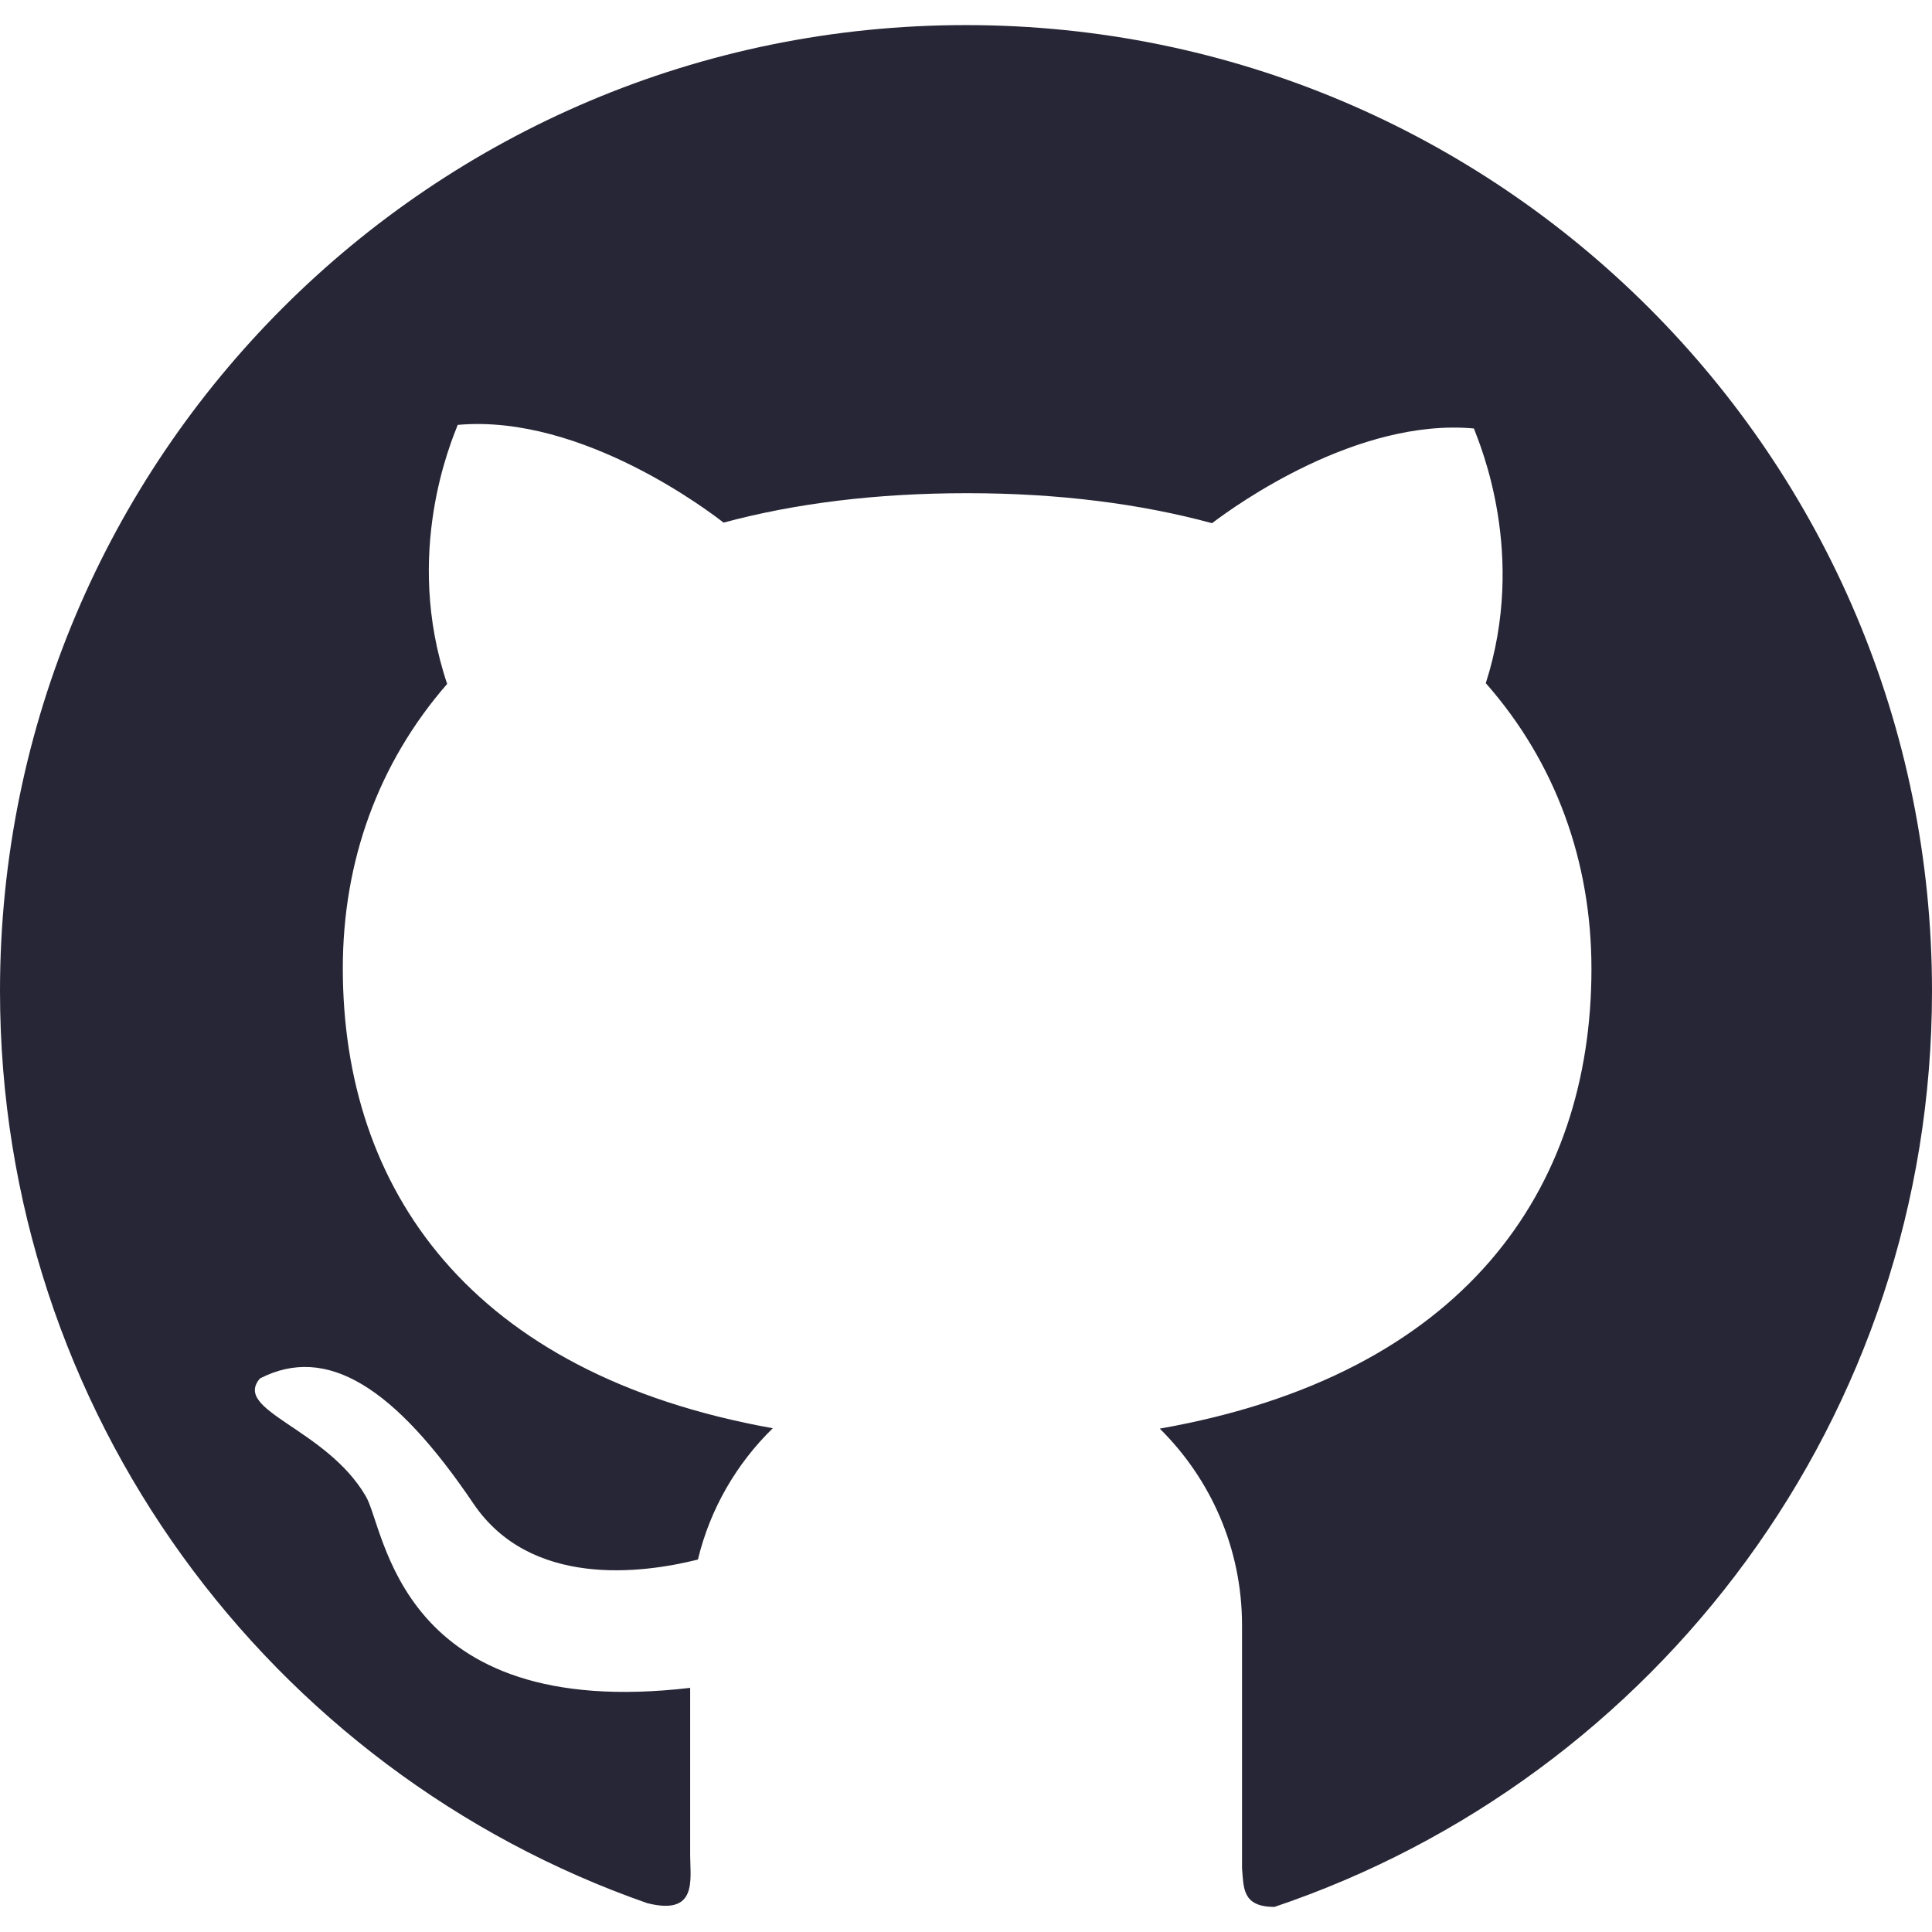
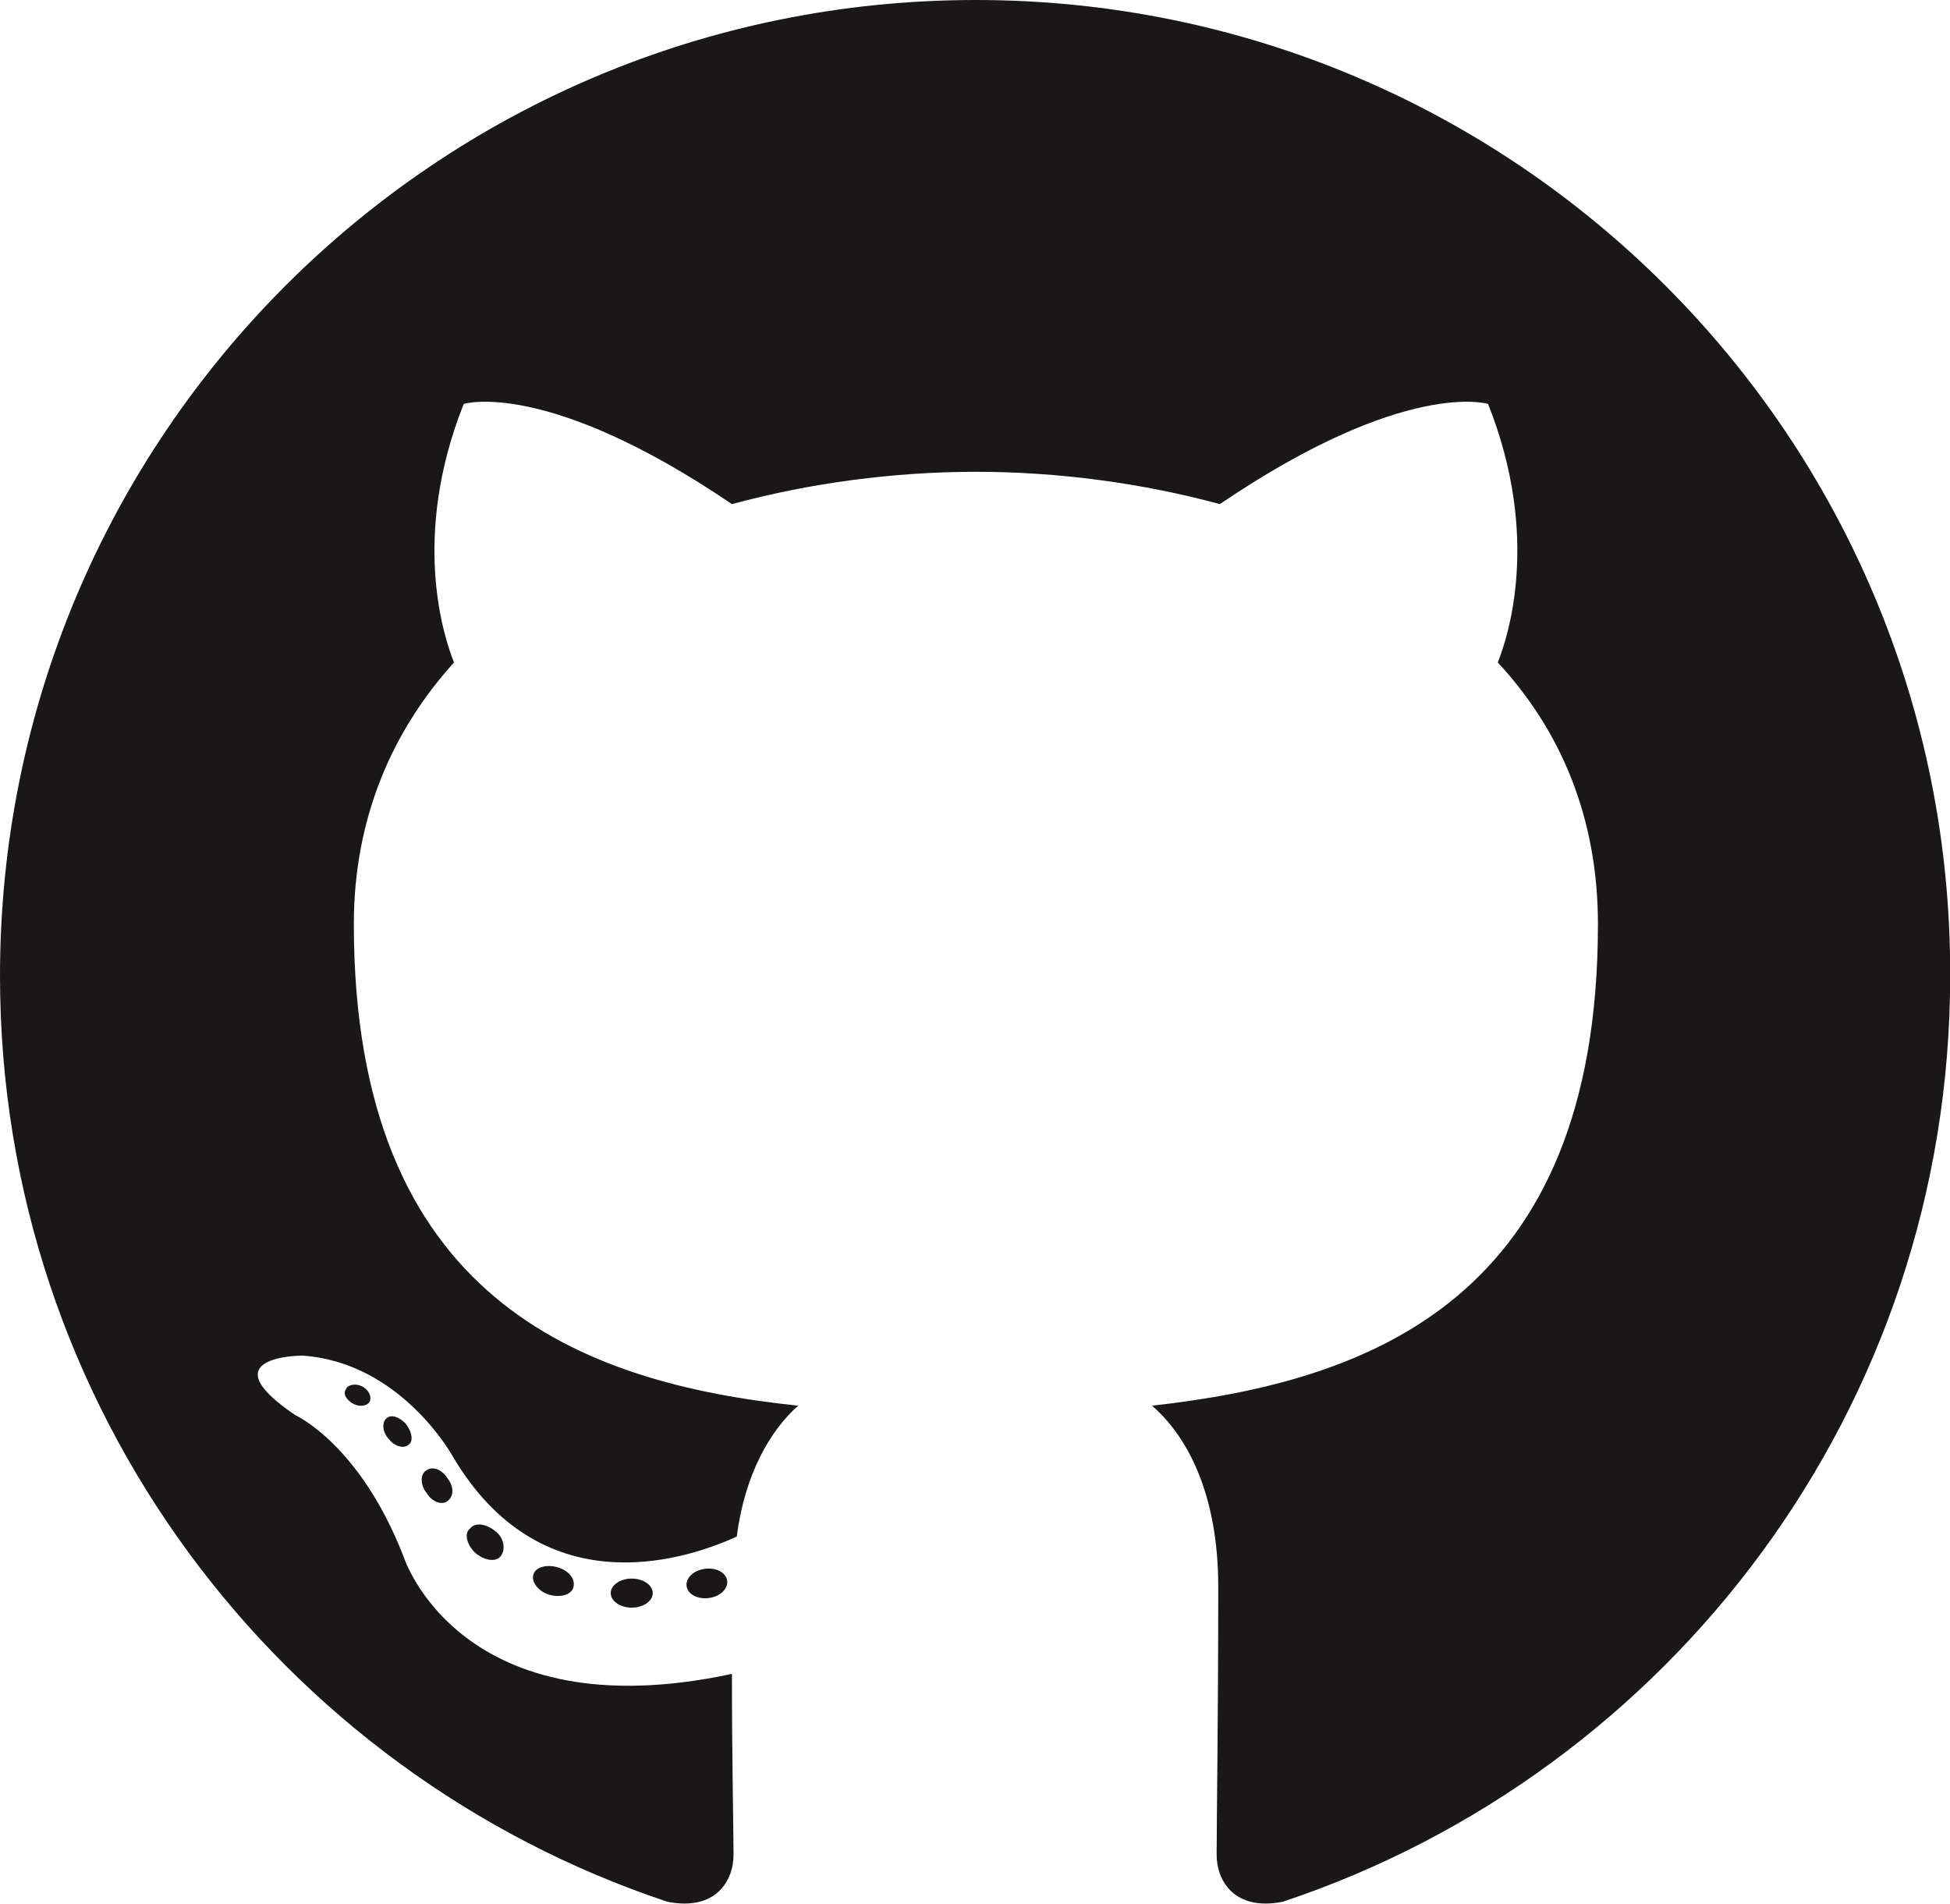
- <svg xmlns="http://www.w3.org/2000/svg" fill="#000000" width="24px" height="24px" viewBox="0 0 1024 1024" version="1.1">
-   <path class="svgpath" data-index="path_0" fill="#272636" d="M0 525.2c0 223.6 143.3 413.7 343 483.5 26.9 6.8 22.8-12.4 22.8-25.4l0-88.7c-155.3 18.2-161.5-84.6-172-101.7-21.1-36-70.8-45.2-56-62.3 35.4-18.2 71.4 4.6 113.1 66.3 30.2 44.7 89.1 37.2 119 29.7 6.5-26.9 20.5-50.9 39.7-69.6C248.8 728.2 181.7 630 181.7 513.2c0-56.6 18.7-108.7 55.3-150.7-23.3-69.3 2.2-128.5 5.6-137.3 66.5-6 135.5 47.6 140.9 51.8 37.8-10.2 80.9-15.6 129.1-15.6 48.5 0 91.8 5.6 129.8 15.9 12.9-9.8 77-55.8 138.8-50.2 3.3 8.8 28.2 66.7 6.3 135 37.1 42.1 56 94.6 56 151.4 0 117-67.5 215.3-228.8 243.7 26.9 26.6 43.6 63.4 43.6 104.2l0 128.8c0.9 10.3 0 20.5 17.2 20.5C878.1 942.4 1024 750.9 1024 525.3c0-282.9-229.3-512-512-512C229.1 13.2 0 242.3 0 525.2L0 525.2z" />
+ <svg xmlns="http://www.w3.org/2000/svg" t="1523263053008" class="icon" style="" viewBox="0 0 1049 1024" version="1.1" p-id="3467" width="262.25" height="256">
+   <defs>
+     <style type="text/css" />
+   </defs>
+   <path d="M524.979 0C234.676 0 0 234.676 0 524.979c0 232.069 150.367 428.501 358.968 498.035 26.075 5.215 35.636-11.299 35.636-25.206 0-12.168-0.869-53.889-0.869-97.347-146.021 31.29-176.442-62.58-176.442-62.58-23.468-60.842-58.234-76.487-58.234-76.487-47.804-32.159 3.477-32.159 3.477-32.159 53.019 3.477 80.833 53.889 80.833 53.889 46.935 79.964 122.553 57.365 152.974 43.459 4.346-33.898 18.253-57.365 33.029-70.403-116.469-12.168-239.022-57.365-239.022-259.013 0-57.365 20.86-104.301 53.889-140.806-5.215-13.038-23.468-66.926 5.215-139.067 0 0 44.328-13.907 144.282 53.889 41.72-11.299 86.917-17.383 131.245-17.383s89.525 6.084 131.245 17.383C756.179 203.386 800.507 217.293 800.507 217.293c28.683 72.141 10.43 126.03 5.215 139.067 33.898 36.505 53.889 83.44 53.889 140.806 0 201.648-122.553 245.975-239.891 259.013 19.122 16.514 35.636 47.804 35.636 97.347 0 70.403-0.869 126.899-0.869 144.282 0 13.907 9.561 30.421 35.636 25.206 208.601-69.534 358.968-265.966 358.968-498.035C1049.959 234.676 814.413 0 524.979 0z" fill="#191717" p-id="3468" />
+   <path d="M199.04 753.571c-0.869 2.608-5.215 3.477-8.692 1.738s-6.084-5.215-4.346-7.823c0.869-2.608 5.215-3.477 8.692-1.738s5.215 5.215 4.346 7.823z m-6.953-4.346M219.9 777.039c-2.608 2.608-7.823 0.869-10.43-2.608-3.477-3.477-4.346-8.692-1.738-11.299 2.608-2.608 6.953-0.869 10.43 2.608 3.477 4.346 4.346 9.561 1.738 11.299z m-5.215-5.215M240.76 807.46c-3.477 2.608-8.692 0-11.299-4.346-3.477-4.346-3.477-10.43 0-12.168 3.477-2.608 8.692 0 11.299 4.346 3.477 4.346 3.477 9.561 0 12.168z m0 0M269.443 837.012c-2.608 3.477-8.692 2.608-13.907-1.738-4.346-4.346-6.084-10.43-2.608-13.038 2.608-3.477 8.692-2.608 13.907 1.738 4.346 3.477 5.215 9.561 2.608 13.038z m0 0M308.556 853.526c-0.869 4.346-6.953 6.084-13.038 4.346-6.084-1.738-9.561-6.953-8.692-10.43 0.869-4.346 6.953-6.084 13.038-4.346 6.084 1.738 9.561 6.084 8.692 10.43z m0 0M351.145 857.003c0 4.346-5.215 7.823-11.299 7.823-6.084 0-11.299-3.477-11.299-7.823s5.215-7.823 11.299-7.823c6.084 0 11.299 3.477 11.299 7.823z m0 0M391.127 850.049c0.869 4.346-3.477 8.692-9.561 9.561-6.084 0.869-11.299-1.738-12.168-6.084-0.869-4.346 3.477-8.692 9.561-9.561 6.084-0.869 11.299 1.738 12.168 6.084z m0 0" fill="#191717" p-id="3469" />
</svg>
